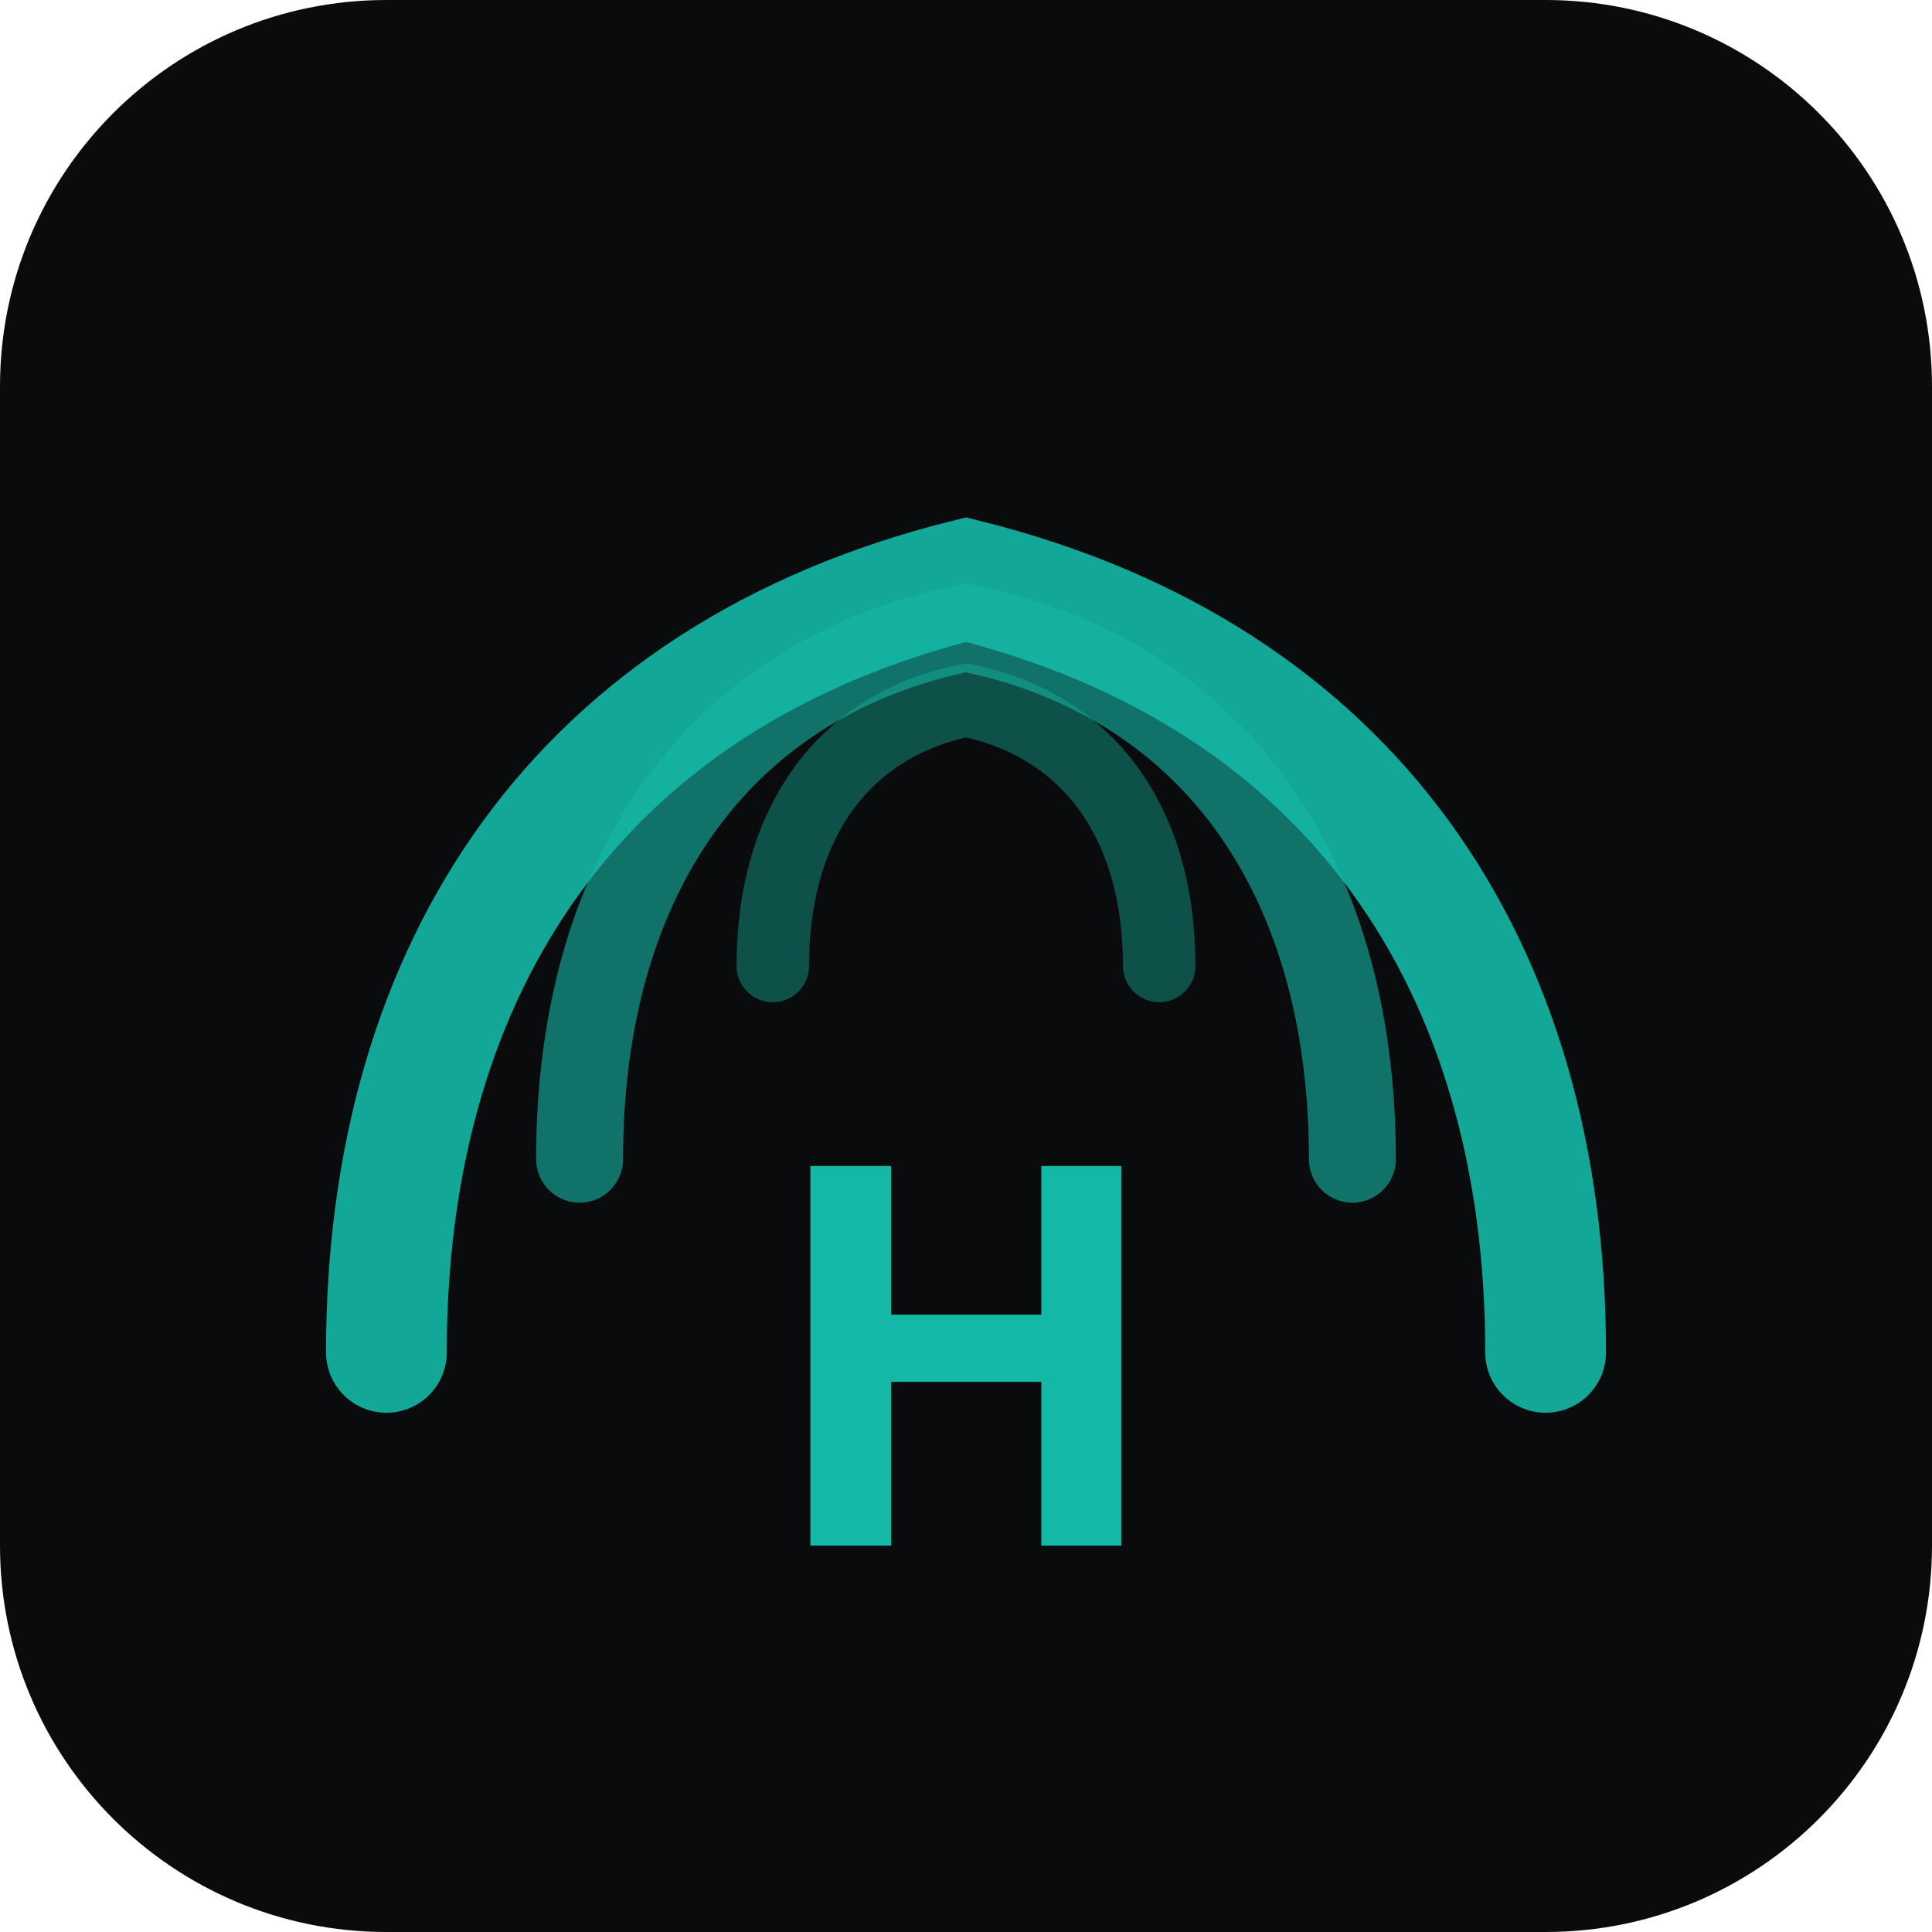
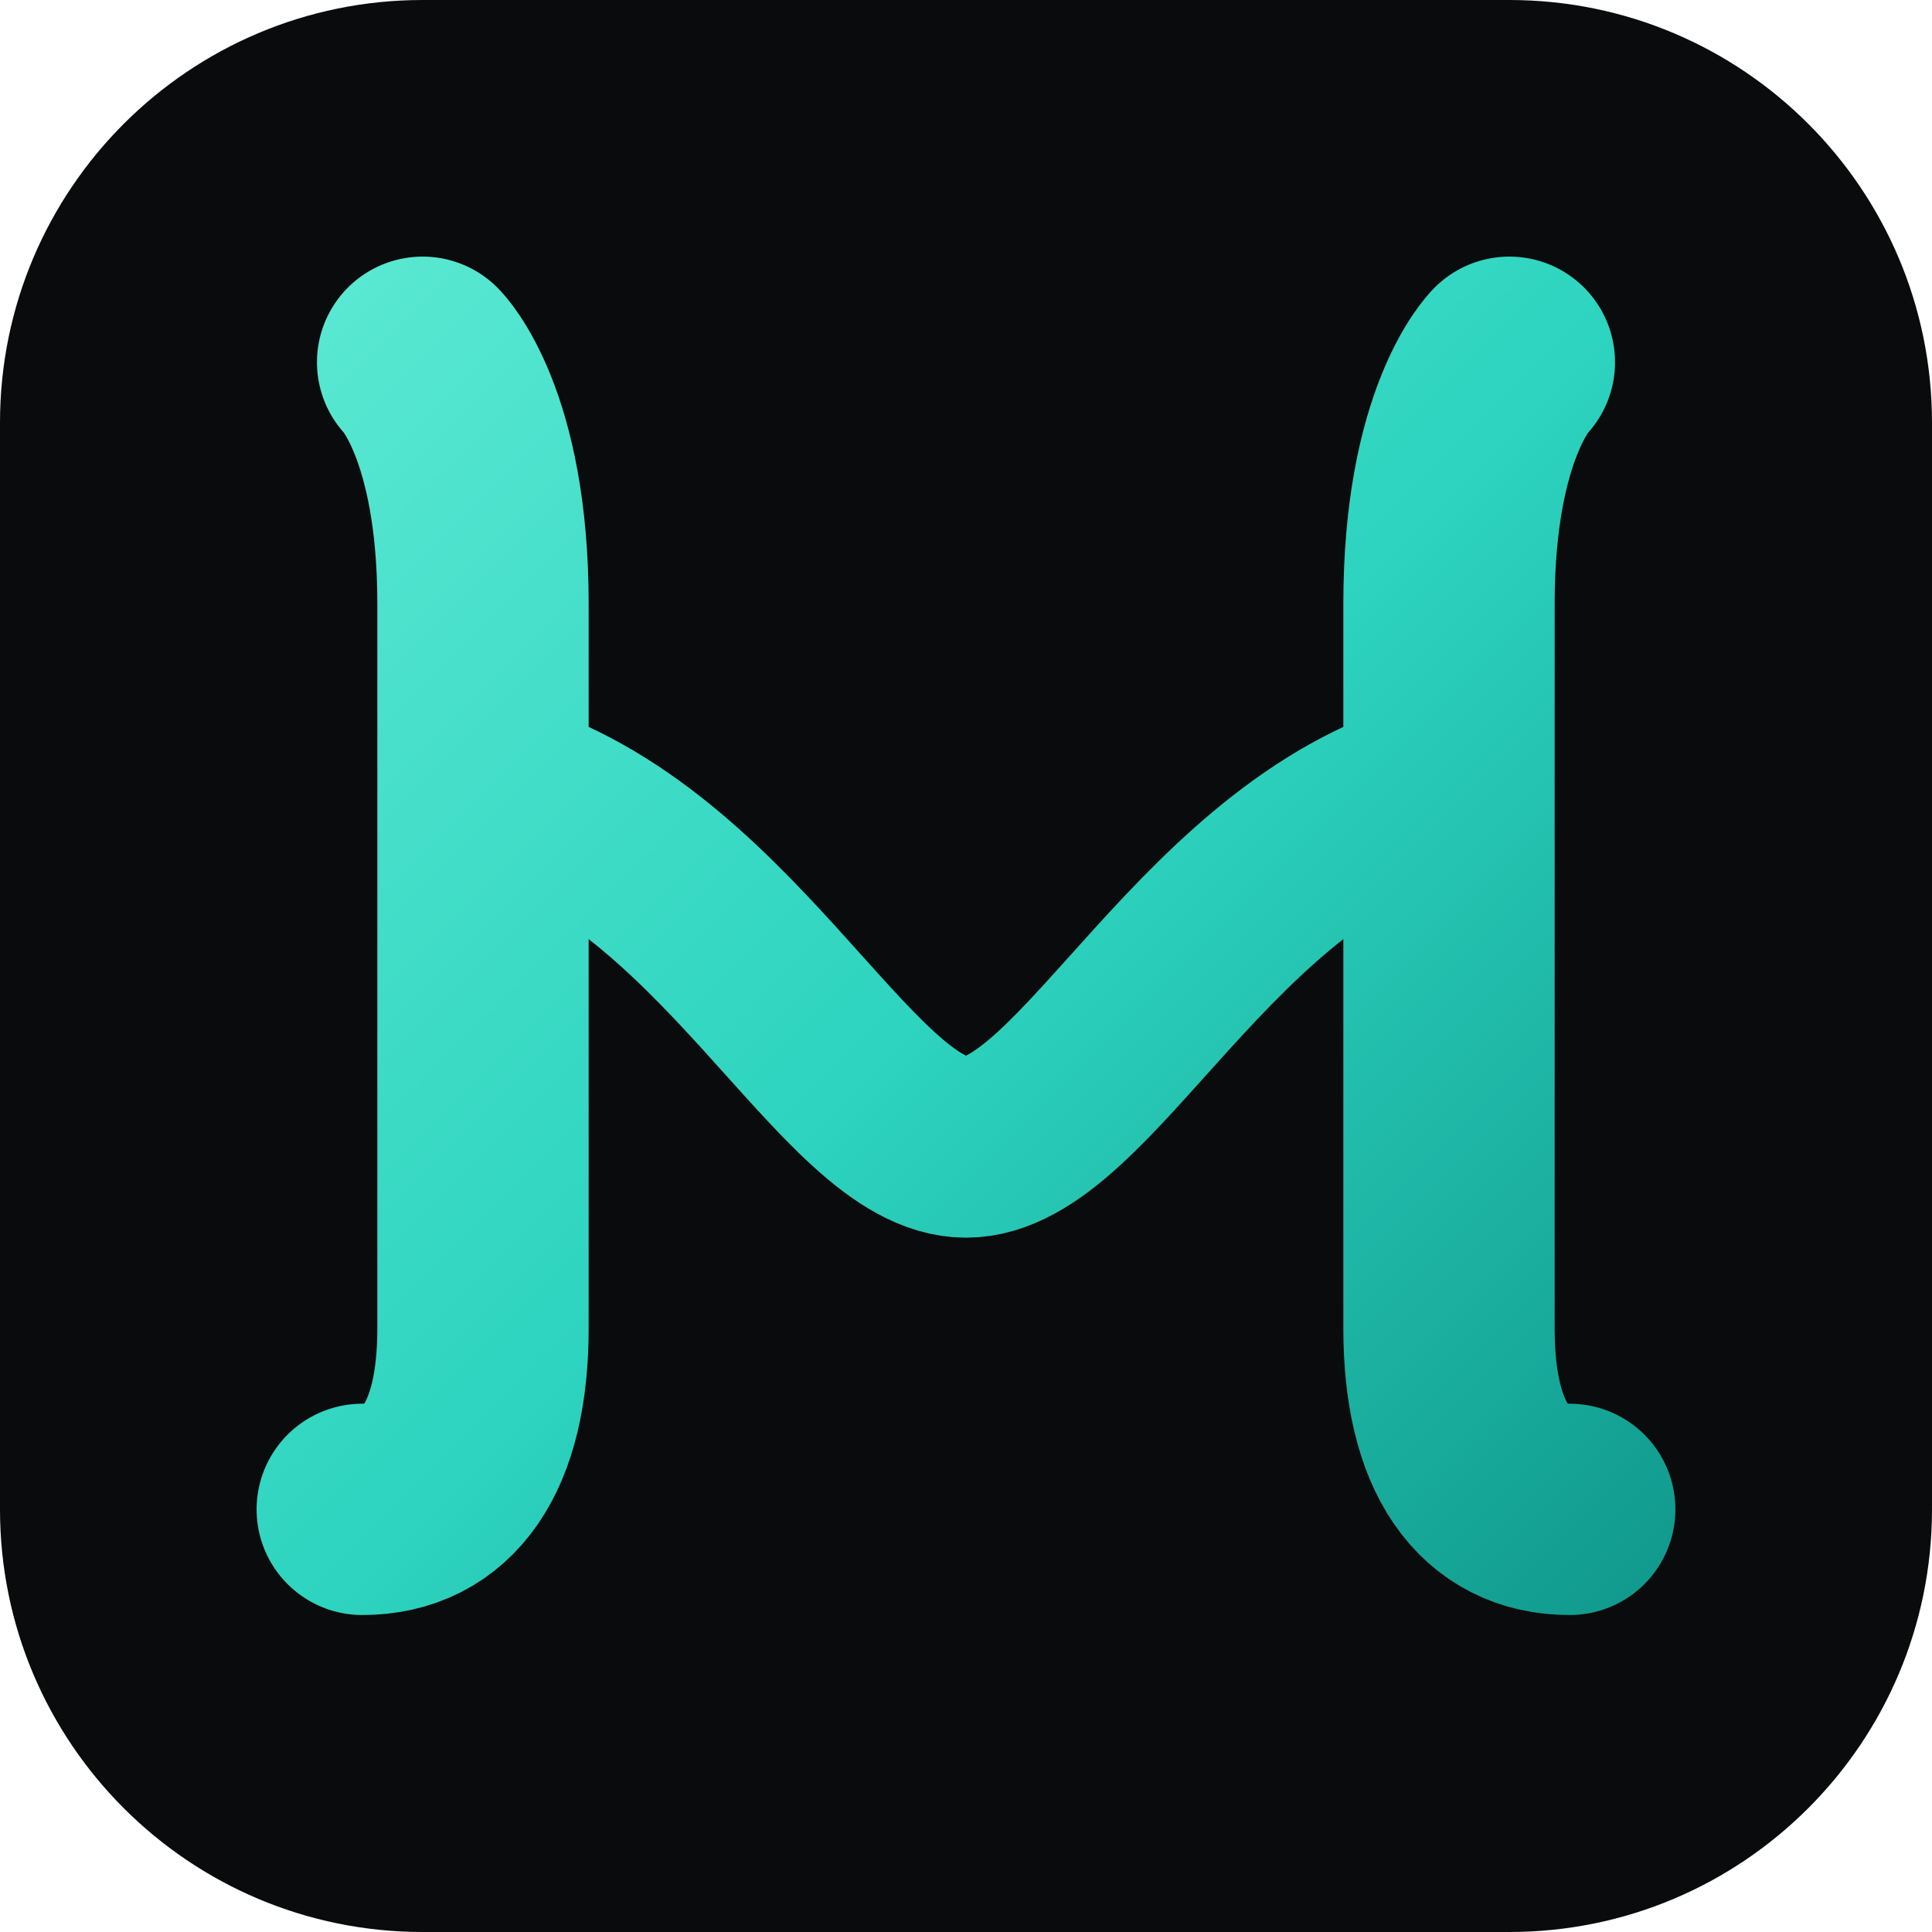
- <svg xmlns="http://www.w3.org/2000/svg" viewBox="0 0 40 40" fill="none">
-   <rect width="40" height="40" rx="8" fill="#0a0b0c" />
-   <path d="M8 28C8 20 12 14 20 12C28 14 32 20 32 28" stroke="#14b8a6" stroke-width="2.5" stroke-linecap="round" opacity="0.9" />
-   <path d="M12 24C12 18 15 14 20 13C25 14 28 18 28 24" stroke="#14b8a6" stroke-width="1.8" stroke-linecap="round" opacity="0.6" />
-   <path d="M16 20C16 17 17.5 15 20 14.5C22.5 15 24 17 24 20" stroke="#14b8a6" stroke-width="1.5" stroke-linecap="round" opacity="0.4" />
-   <text x="20" y="32" text-anchor="middle" fill="#14b8a6" font-size="11" font-weight="700" font-family="system-ui, sans-serif">H</text>
+ <svg xmlns="http://www.w3.org/2000/svg" viewBox="0 0 64 64" fill="none">
+   <rect width="64" height="64" rx="14" fill="#0a0b0c" />
+   <defs>
+     <linearGradient id="g" x1="8" y1="8" x2="56" y2="56" gradientUnits="userSpaceOnUse">
+       <stop stop-color="#5eead4" />
+       <stop offset="0.5" stop-color="#2dd4bf" />
+       <stop offset="1" stop-color="#0d9488" />
+     </linearGradient>
+   </defs>
+   <path d="M14 12c0 0 2 2 2 8v24c0 4-1.5 6-4 6" stroke="url(#g)" stroke-width="7" stroke-linecap="round" />
+   <path d="M50 12c0 0-2 2-2 8v24c0 4 1.5 6 4 6" stroke="url(#g)" stroke-width="7" stroke-linecap="round" />
+   <path d="M16 26c8 2 12 12 16 12s8-10 16-12" stroke="url(#g)" stroke-width="6" stroke-linecap="round" />
</svg>
